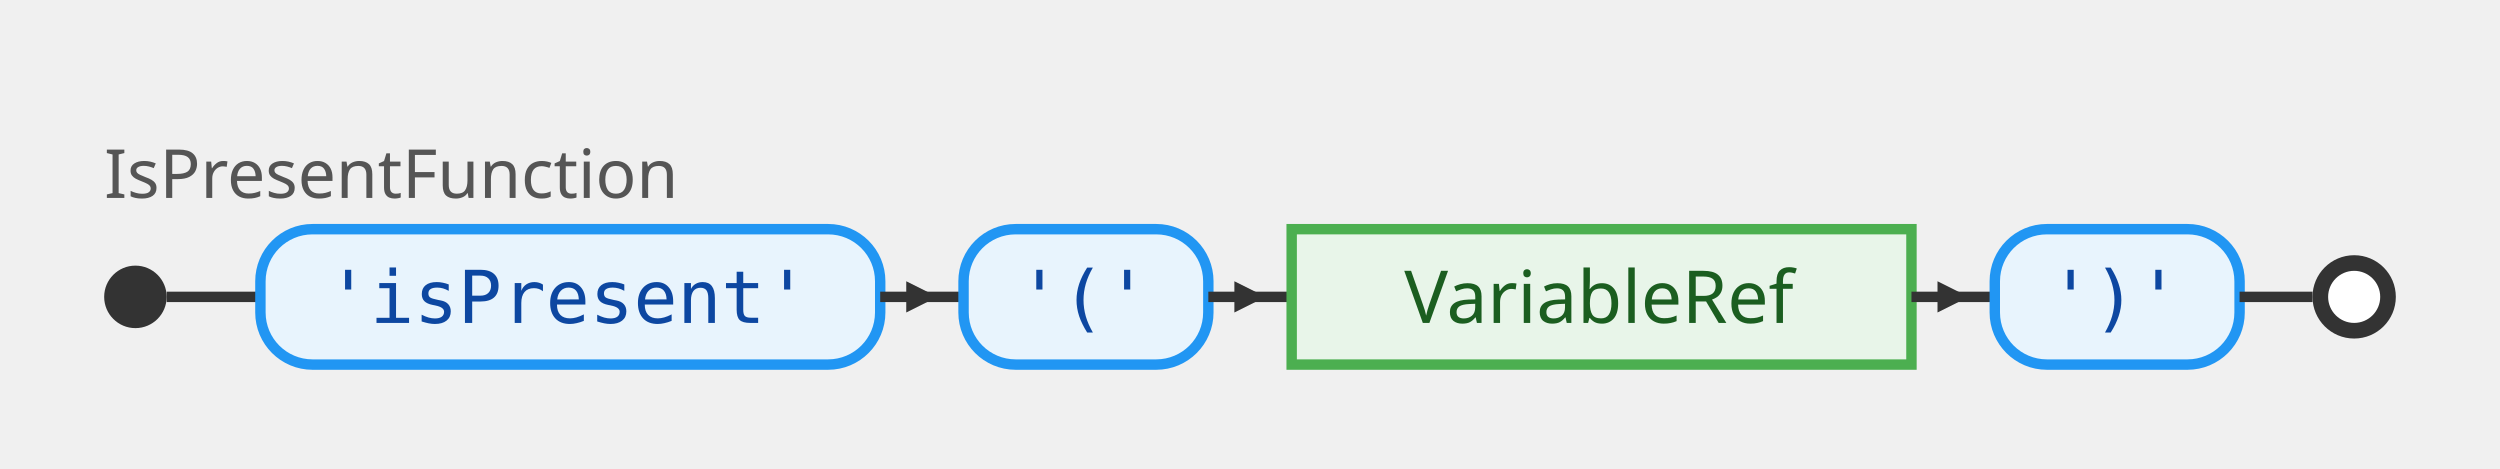
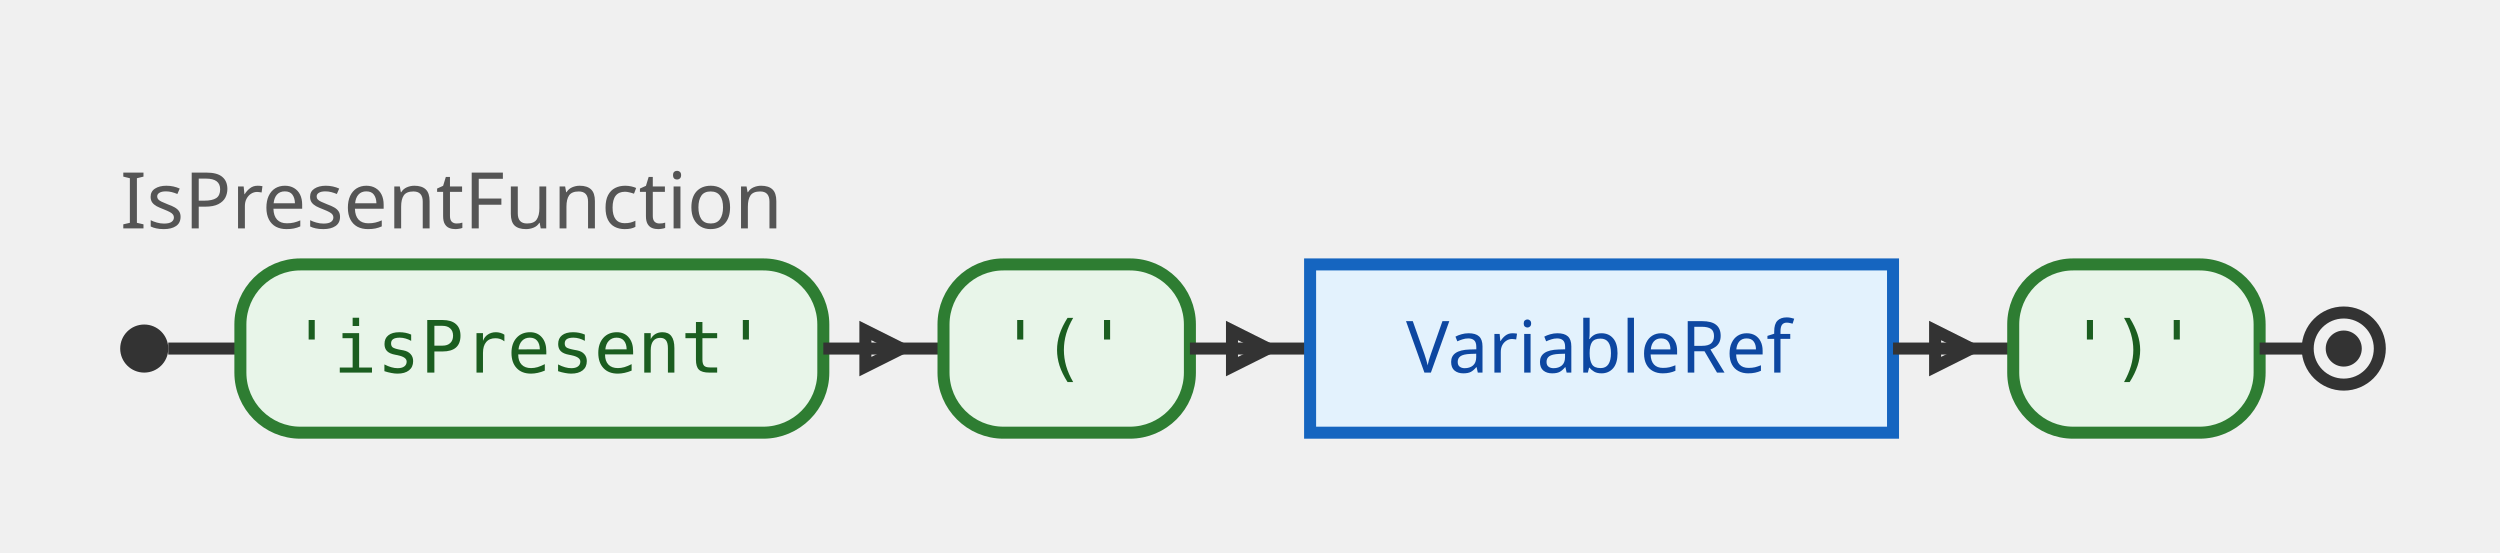
- <svg xmlns="http://www.w3.org/2000/svg" xmlns:xlink="http://www.w3.org/1999/xlink" width="480" height="90">
+ <svg xmlns="http://www.w3.org/2000/svg" width="416" height="92">
  <style>
-   svg { background: white; font-family: sans-serif; }
  .rail { stroke: #333; stroke-width: 2; fill: none; }
-   .arrow { fill: #333; }
-   .terminal-box { fill: #E8F4FD; stroke: #2196F3; stroke-width: 2; rx: 10; ry: 10; }
-   .nonterminal-box { fill: #E8F5E9; stroke: #4CAF50; stroke-width: 2; }
-   .nonterminal-box:hover { fill: #C8E6C9; stroke: #2E7D32; cursor: pointer; }
-   .terminal-text { font-family: monospace; font-size: 14px; fill: #0D47A1; }
-   .nonterminal-text { font-family: sans-serif; font-size: 14px; fill: #1B5E20; }
-   a:hover .nonterminal-text { fill: #1B5E20; text-decoration: underline; }
+   .arrow { stroke: #333; stroke-width: 2; fill: none; }
+   .terminal-box { fill: #e8f5e9; stroke: #2e7d32; stroke-width: 2; }
+   .terminal-text { font-family: monospace; font-size: 12px; fill: #1b5e20; }
+   .nonterminal-box { fill: #e3f2fd; stroke: #1565c0; stroke-width: 2; }
+   .nonterminal-text { font-family: sans-serif; font-size: 12px; fill: #0d47a1; }
  .start-circle { fill: #333; stroke: none; }
-   .end-circle-outer { fill: #333; stroke: none; }
-   .end-circle-inner { fill: white; stroke: none; }
+   .end-circle-outer { fill: none; stroke: #333; stroke-width: 2; }
+   .end-circle-inner { fill: #333; stroke: none; }
+   rect, g { transition: all 0.3s; }
</style>
  <text x="20" y="38" font-size="13" fill="#555" font-family="sans-serif">IsPresentFunction</text>
-   <circle cx="26" cy="57" r="6" class="start-circle" />
-   <line x1="32" y1="57" x2="50" y2="57" class="rail" />
-   <rect x="50" y="44" width="119" height="26" rx="10" ry="10" class="terminal-box" />
-   <text x="109" y="62" text-anchor="middle" class="terminal-text">'isPresent'</text>
-   <line x1="169" y1="57" x2="185" y2="57" class="rail" />
-   <polygon points="174,54 180,57 174,60" class="arrow" />
-   <rect x="185" y="44" width="47" height="26" rx="10" ry="10" class="terminal-box" />
-   <text x="208" y="62" text-anchor="middle" class="terminal-text">'('</text>
-   <line x1="232" y1="57" x2="248" y2="57" class="rail" />
-   <polygon points="237,54 243,57 237,60" class="arrow" />
-   <a xlink:href="#VariableRef" target="_top">
-     <rect x="248" y="44" width="119" height="26" class="nonterminal-box" />
-     <text x="307" y="62" text-anchor="middle" class="nonterminal-text">VariableRef</text>
-   </a>
-   <line x1="367" y1="57" x2="383" y2="57" class="rail" />
-   <polygon points="372,54 378,57 372,60" class="arrow" />
-   <rect x="383" y="44" width="47" height="26" rx="10" ry="10" class="terminal-box" />
-   <text x="406" y="62" text-anchor="middle" class="terminal-text">')'</text>
-   <line x1="430" y1="57" x2="444" y2="57" class="rail" />
-   <circle cx="452" cy="57" r="8" class="end-circle-outer" />
-   <circle cx="452" cy="57" r="5" class="end-circle-inner" />
+   <circle cx="24" cy="58" r="4" class="start-circle" />
+   <line x1="28" y1="58" x2="40" y2="58" class="rail" />
+   <g id="621123981">
+     <g id="535180259">
+       <rect x="40" y="44" width="97" height="28" rx="10" ry="10" class="terminal-box" />
+       <text x="88" y="62" text-anchor="middle" class="terminal-text">'isPresent'</text>
+     </g>
+     <line x1="137" y1="58" x2="157" y2="58" class="rail" />
+     <polygon points="144,55 150,58 144,61" class="arrow" />
+     <g id="2081544703">
+       <rect x="157" y="44" width="41" height="28" rx="10" ry="10" class="terminal-box" />
+       <text x="177" y="62" text-anchor="middle" class="terminal-text">'('</text>
+     </g>
+     <line x1="198" y1="58" x2="218" y2="58" class="rail" />
+     <polygon points="205,55 211,58 205,61" class="arrow" />
+     <g id="2124413546">
+       <rect x="218" y="44" width="97" height="28" class="nonterminal-box" />
+       <text x="266" y="62" text-anchor="middle" class="nonterminal-text">VariableRef</text>
+     </g>
+     <line x1="315" y1="58" x2="335" y2="58" class="rail" />
+     <polygon points="322,55 328,58 322,61" class="arrow" />
+     <g id="198363711">
+       <rect x="335" y="44" width="41" height="28" rx="10" ry="10" class="terminal-box" />
+       <text x="355" y="62" text-anchor="middle" class="terminal-text">')'</text>
+     </g>
+   </g>
+   <line x1="376" y1="58" x2="384" y2="58" class="rail" />
+   <circle cx="390" cy="58" r="6" class="end-circle-outer" />
+   <circle cx="390" cy="58" r="3" class="end-circle-inner" />
</svg>
